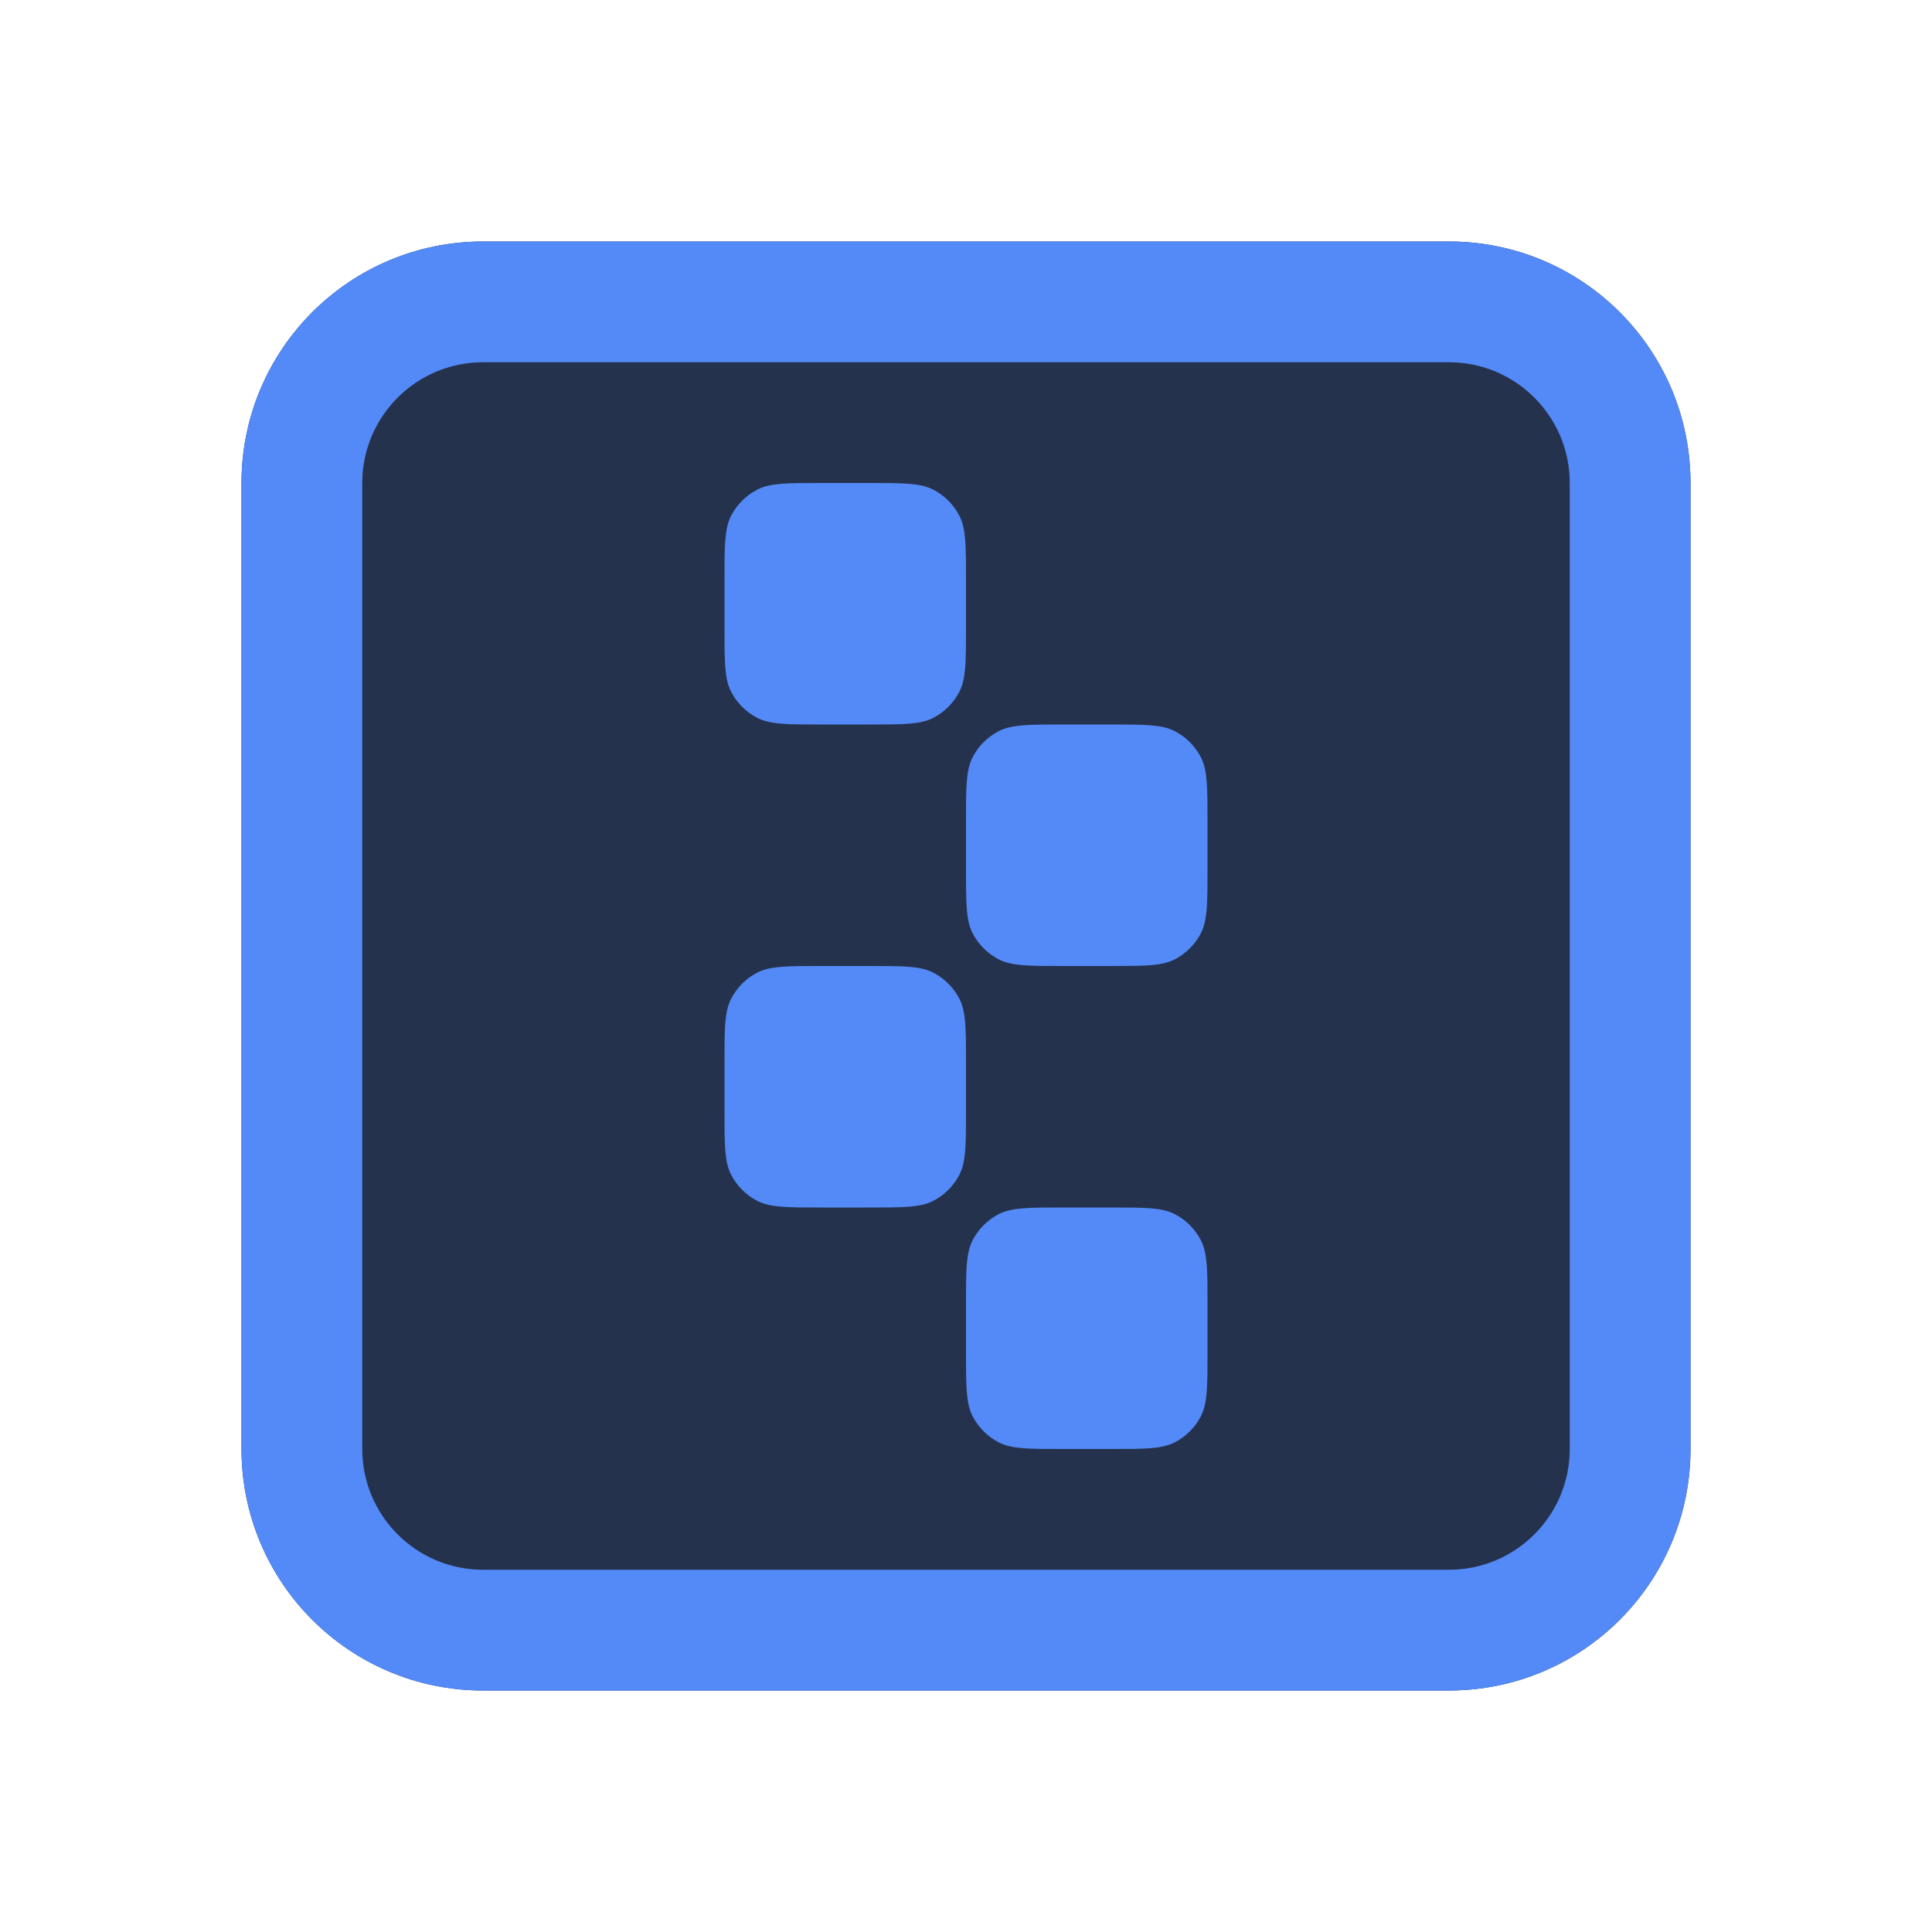
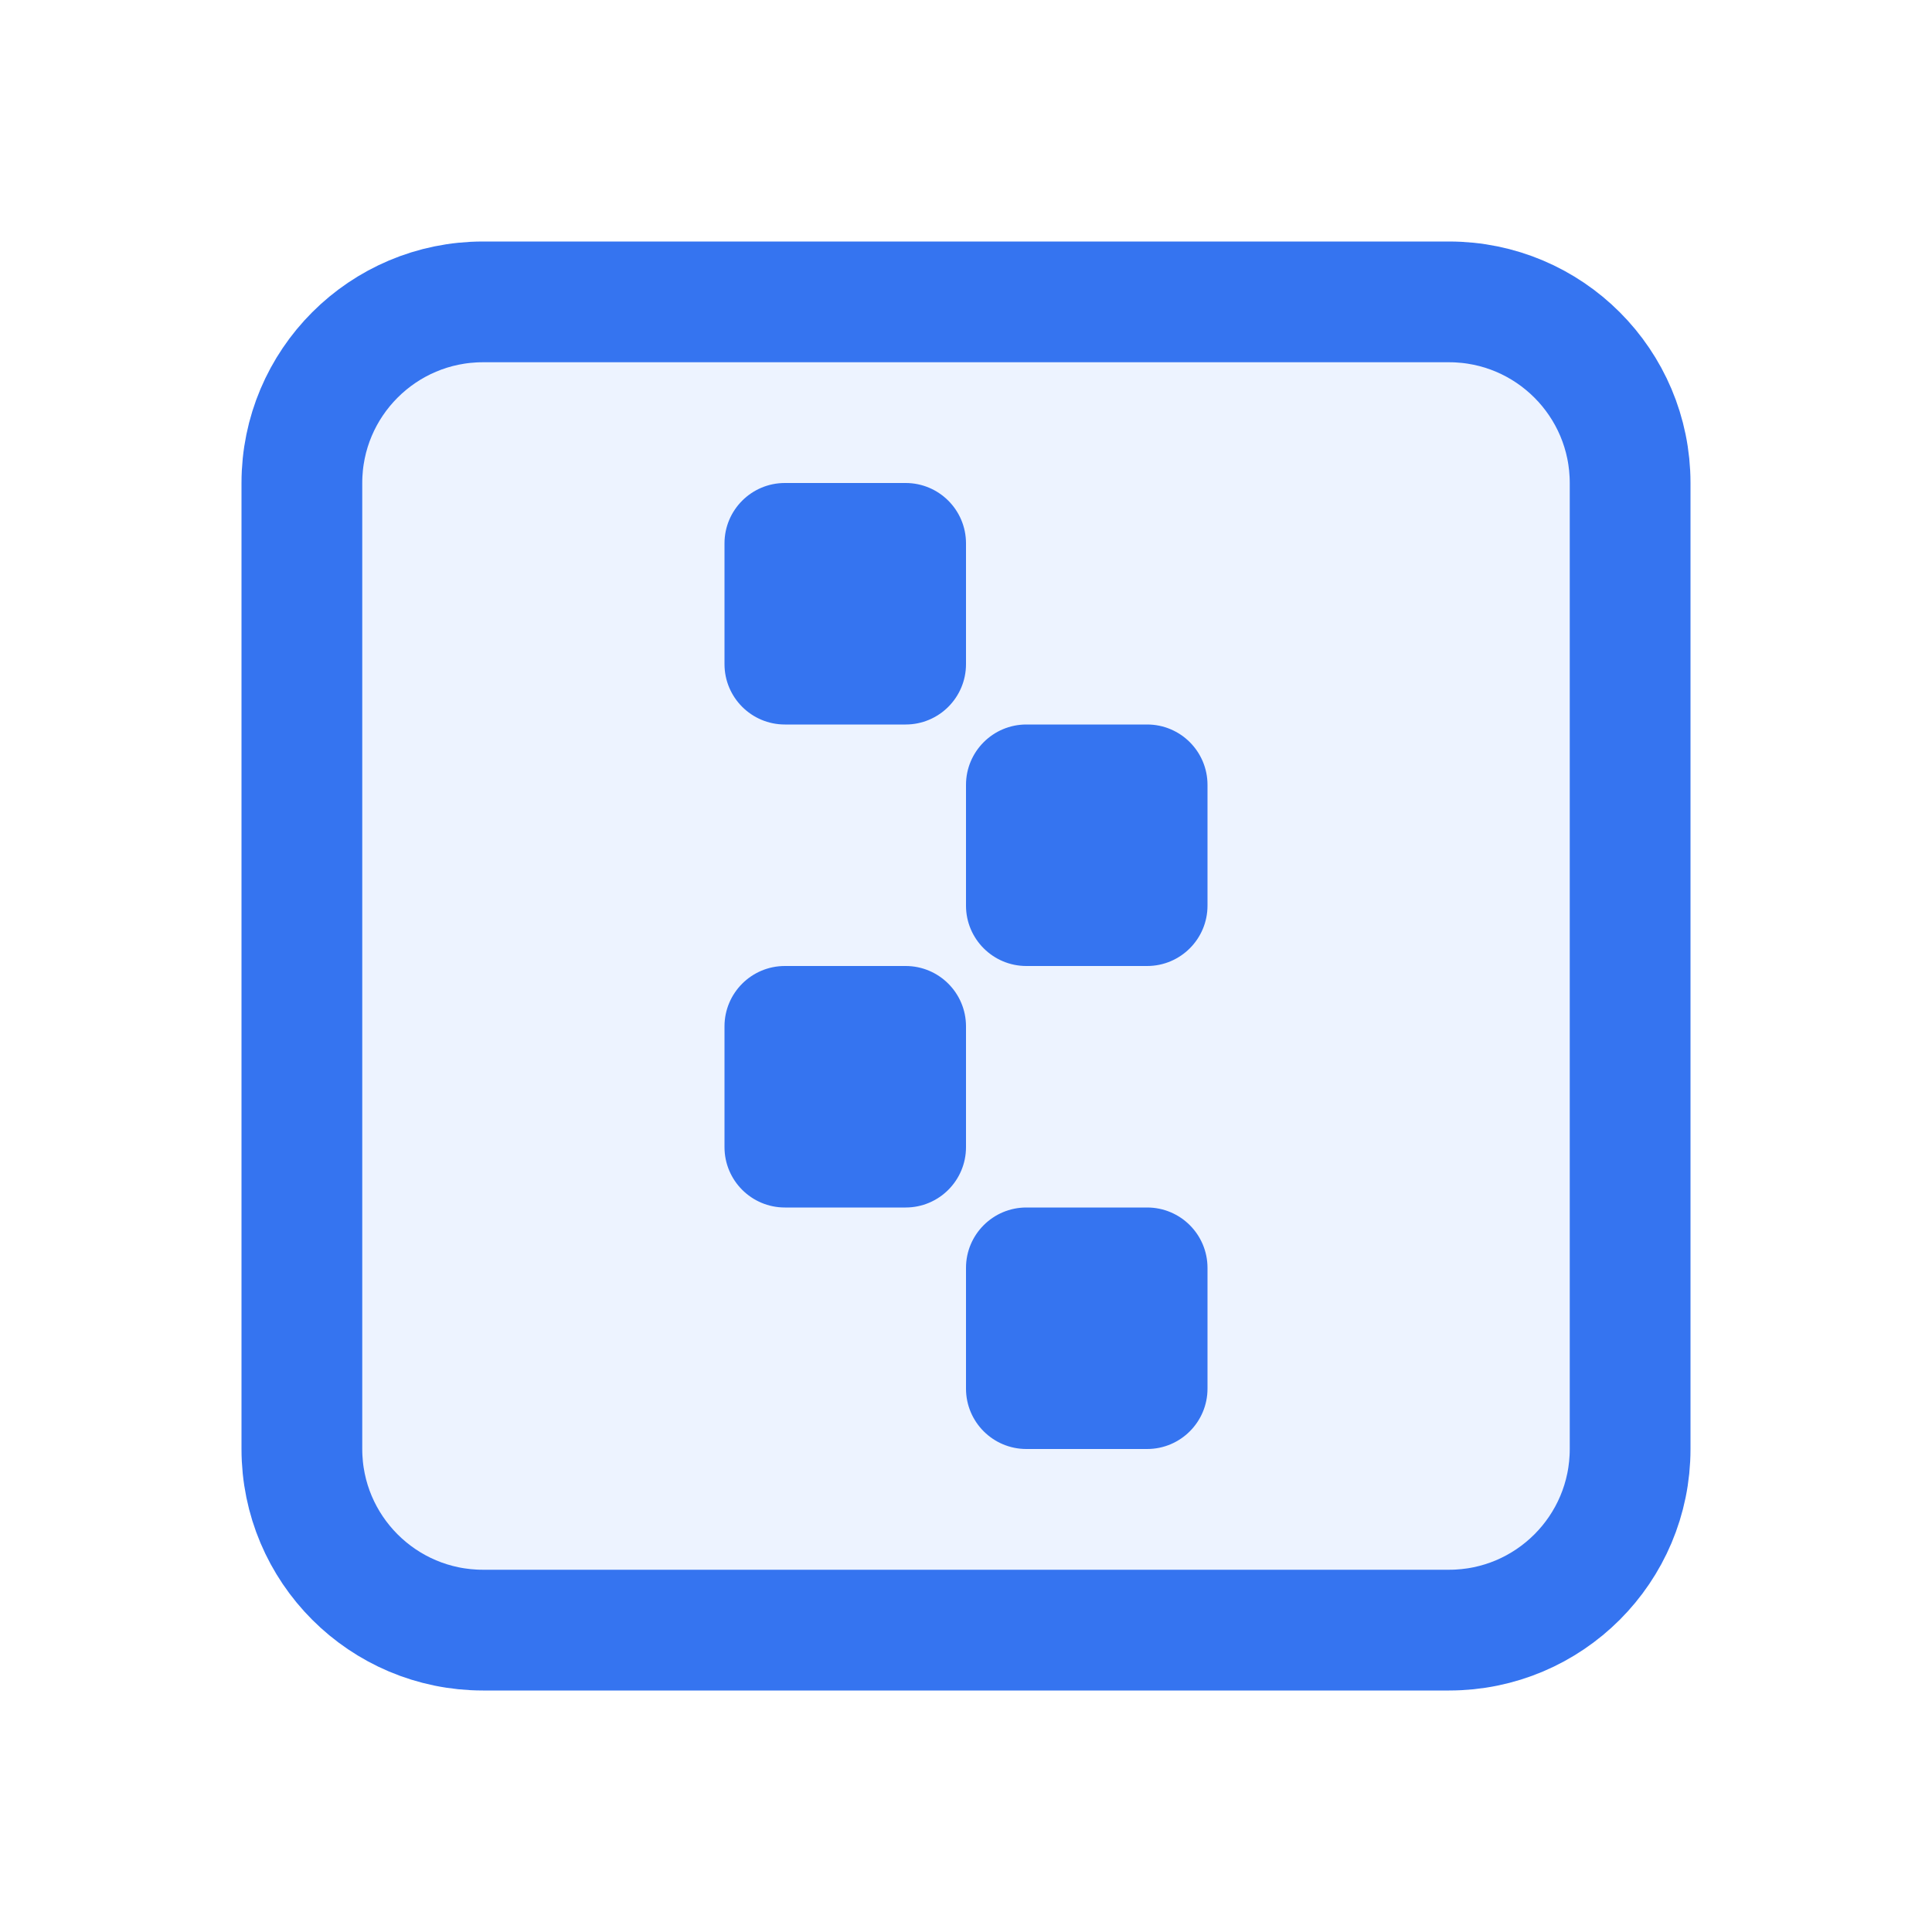
- <svg xmlns="http://www.w3.org/2000/svg" width="100%" height="100%" viewBox="0 0 32 32" version="1.1" xml:space="preserve" style="fill-rule:evenodd;clip-rule:evenodd;stroke-linejoin:round;stroke-miterlimit:2;">
-   <g transform="matrix(2,0,0,2,4,4)">
-     <path d="M0,2C0,0.895 0.895,0 2,0L10,0C11.105,0 12,0.895 12,2L12,10C12,11.105 11.105,12 10,12L2,12C0.895,12 0,11.105 0,10L0,2Z" style="fill:rgb(37,50,77);fill-rule:nonzero;" />
-   </g>
-   <g transform="matrix(2,0,0,2,4,4)">
-     <clipPath id="_clip1">
-       <path d="M0,2C0,0.895 0.895,0 2,0L10,0C11.105,0 12,0.895 12,2L12,10C12,11.105 11.105,12 10,12L2,12C0.895,12 0,11.105 0,10L0,2Z" />
-     </clipPath>
-     <g clip-path="url(#_clip1)">
-       <path d="M2,1L10,1L10,-1L2,-1L2,1ZM11,2L11,10L13,10L13,2L11,2ZM10,11L2,11L2,13L10,13L10,11ZM1,10L1,2L-1,2L-1,10L1,10ZM2,11C1.448,11 1,10.552 1,10L-1,10C-1,11.657 0.343,13 2,13L2,11ZM11,10C11,10.552 10.552,11 10,11L10,13C11.657,13 13,11.657 13,10L11,10ZM10,1C10.552,1 11,1.448 11,2L13,2C13,0.343 11.657,-1 10,-1L10,1ZM2,-1C0.343,-1 -1,0.343 -1,2L1,2C1,1.448 1.448,1 2,1L2,-1Z" style="fill:rgb(84,138,247);fill-rule:nonzero;" />
-     </g>
-   </g>
-   <g transform="matrix(2,0,0,2,12,8)">
-     <path d="M0,0.8C0,0.52 0,0.38 0.054,0.273C0.102,0.179 0.179,0.102 0.273,0.054C0.38,0 0.52,0 0.8,0L1.2,0C1.48,0 1.62,0 1.727,0.054C1.821,0.102 1.898,0.179 1.946,0.273C2,0.38 2,0.52 2,0.8L2,1.2C2,1.48 2,1.62 1.946,1.727C1.898,1.821 1.821,1.898 1.727,1.946C1.62,2 1.48,2 1.2,2L0.8,2C0.52,2 0.38,2 0.273,1.946C0.179,1.898 0.102,1.821 0.054,1.727C0,1.62 0,1.48 0,1.2L0,0.8Z" style="fill:rgb(84,138,247);fill-rule:nonzero;" />
-   </g>
-   <g transform="matrix(2,0,0,2,12,16)">
-     <path d="M0,0.8C0,0.52 0,0.38 0.054,0.273C0.102,0.179 0.179,0.102 0.273,0.054C0.38,0 0.52,0 0.8,0L1.2,0C1.48,0 1.62,0 1.727,0.054C1.821,0.102 1.898,0.179 1.946,0.273C2,0.38 2,0.52 2,0.8L2,1.2C2,1.48 2,1.62 1.946,1.727C1.898,1.821 1.821,1.898 1.727,1.946C1.62,2 1.48,2 1.2,2L0.8,2C0.52,2 0.38,2 0.273,1.946C0.179,1.898 0.102,1.821 0.054,1.727C0,1.62 0,1.48 0,1.2L0,0.8Z" style="fill:rgb(84,138,247);fill-rule:nonzero;" />
-   </g>
-   <g transform="matrix(2,0,0,2,16,20)">
-     <path d="M0,0.8C0,0.52 0,0.38 0.054,0.273C0.102,0.179 0.179,0.102 0.273,0.054C0.38,0 0.52,0 0.8,0L1.2,0C1.48,0 1.62,0 1.727,0.054C1.821,0.102 1.898,0.179 1.946,0.273C2,0.38 2,0.52 2,0.8L2,1.2C2,1.48 2,1.62 1.946,1.727C1.898,1.821 1.821,1.898 1.727,1.946C1.62,2 1.48,2 1.2,2L0.8,2C0.52,2 0.38,2 0.273,1.946C0.179,1.898 0.102,1.821 0.054,1.727C0,1.62 0,1.48 0,1.2L0,0.8Z" style="fill:rgb(84,138,247);fill-rule:nonzero;" />
-   </g>
-   <g transform="matrix(2,0,0,2,16,12)">
-     <path d="M0,0.8C0,0.52 0,0.38 0.054,0.273C0.102,0.179 0.179,0.102 0.273,0.054C0.38,0 0.52,0 0.8,0L1.2,0C1.48,0 1.62,0 1.727,0.054C1.821,0.102 1.898,0.179 1.946,0.273C2,0.38 2,0.52 2,0.8L2,1.2C2,1.48 2,1.62 1.946,1.727C1.898,1.821 1.821,1.898 1.727,1.946C1.62,2 1.48,2 1.2,2L0.8,2C0.52,2 0.38,2 0.273,1.946C0.179,1.898 0.102,1.821 0.054,1.727C0,1.62 0,1.48 0,1.2L0,0.8Z" style="fill:rgb(84,138,247);fill-rule:nonzero;" />
-   </g>
+ <svg xmlns="http://www.w3.org/2000/svg" width="16" height="16" viewBox="0 0 16 16" fill="none">
+   <rect x="2.5" y="2.5" width="11" height="11" rx="1.5" fill="#EDF3FF" stroke="#3574F0" />
+   <rect x="6" y="4" width="2" height="2" rx="0.5" fill="#3574F0" />
+   <rect x="6" y="8" width="2" height="2" rx="0.5" fill="#3574F0" />
+   <rect x="8" y="10" width="2" height="2" rx="0.5" fill="#3574F0" />
+   <rect x="8" y="6" width="2" height="2" rx="0.5" fill="#3574F0" />
</svg>
